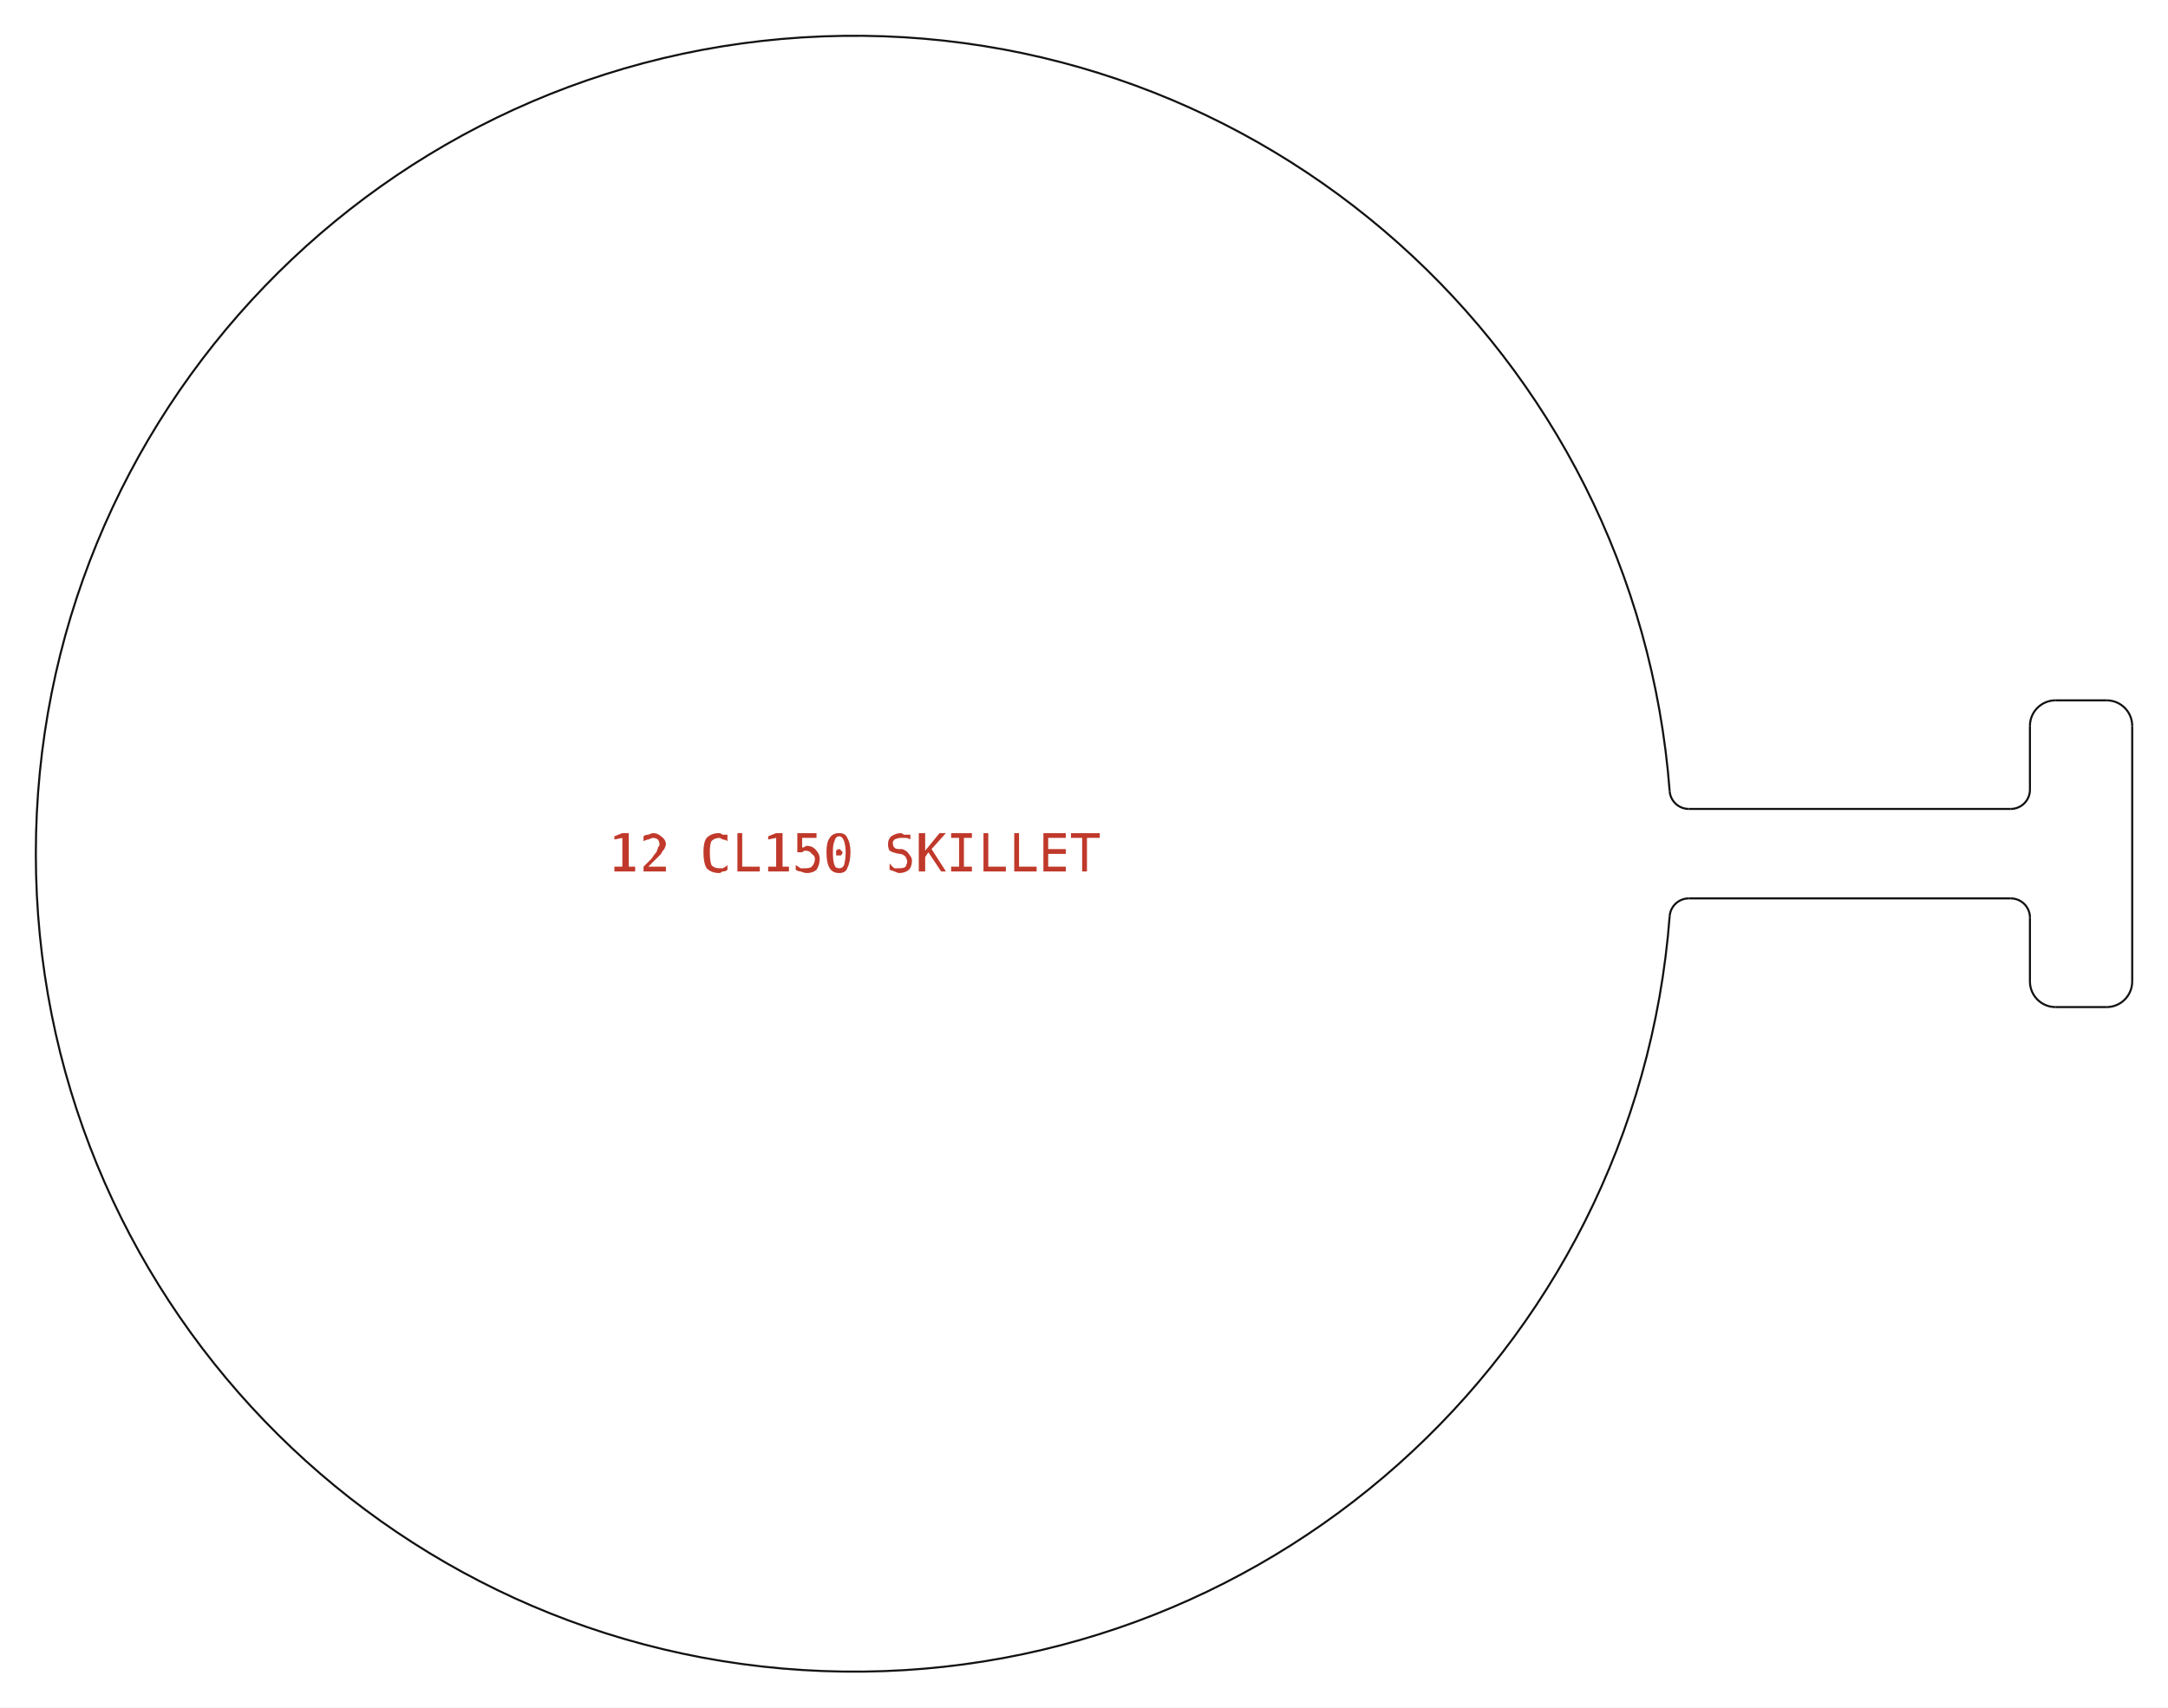
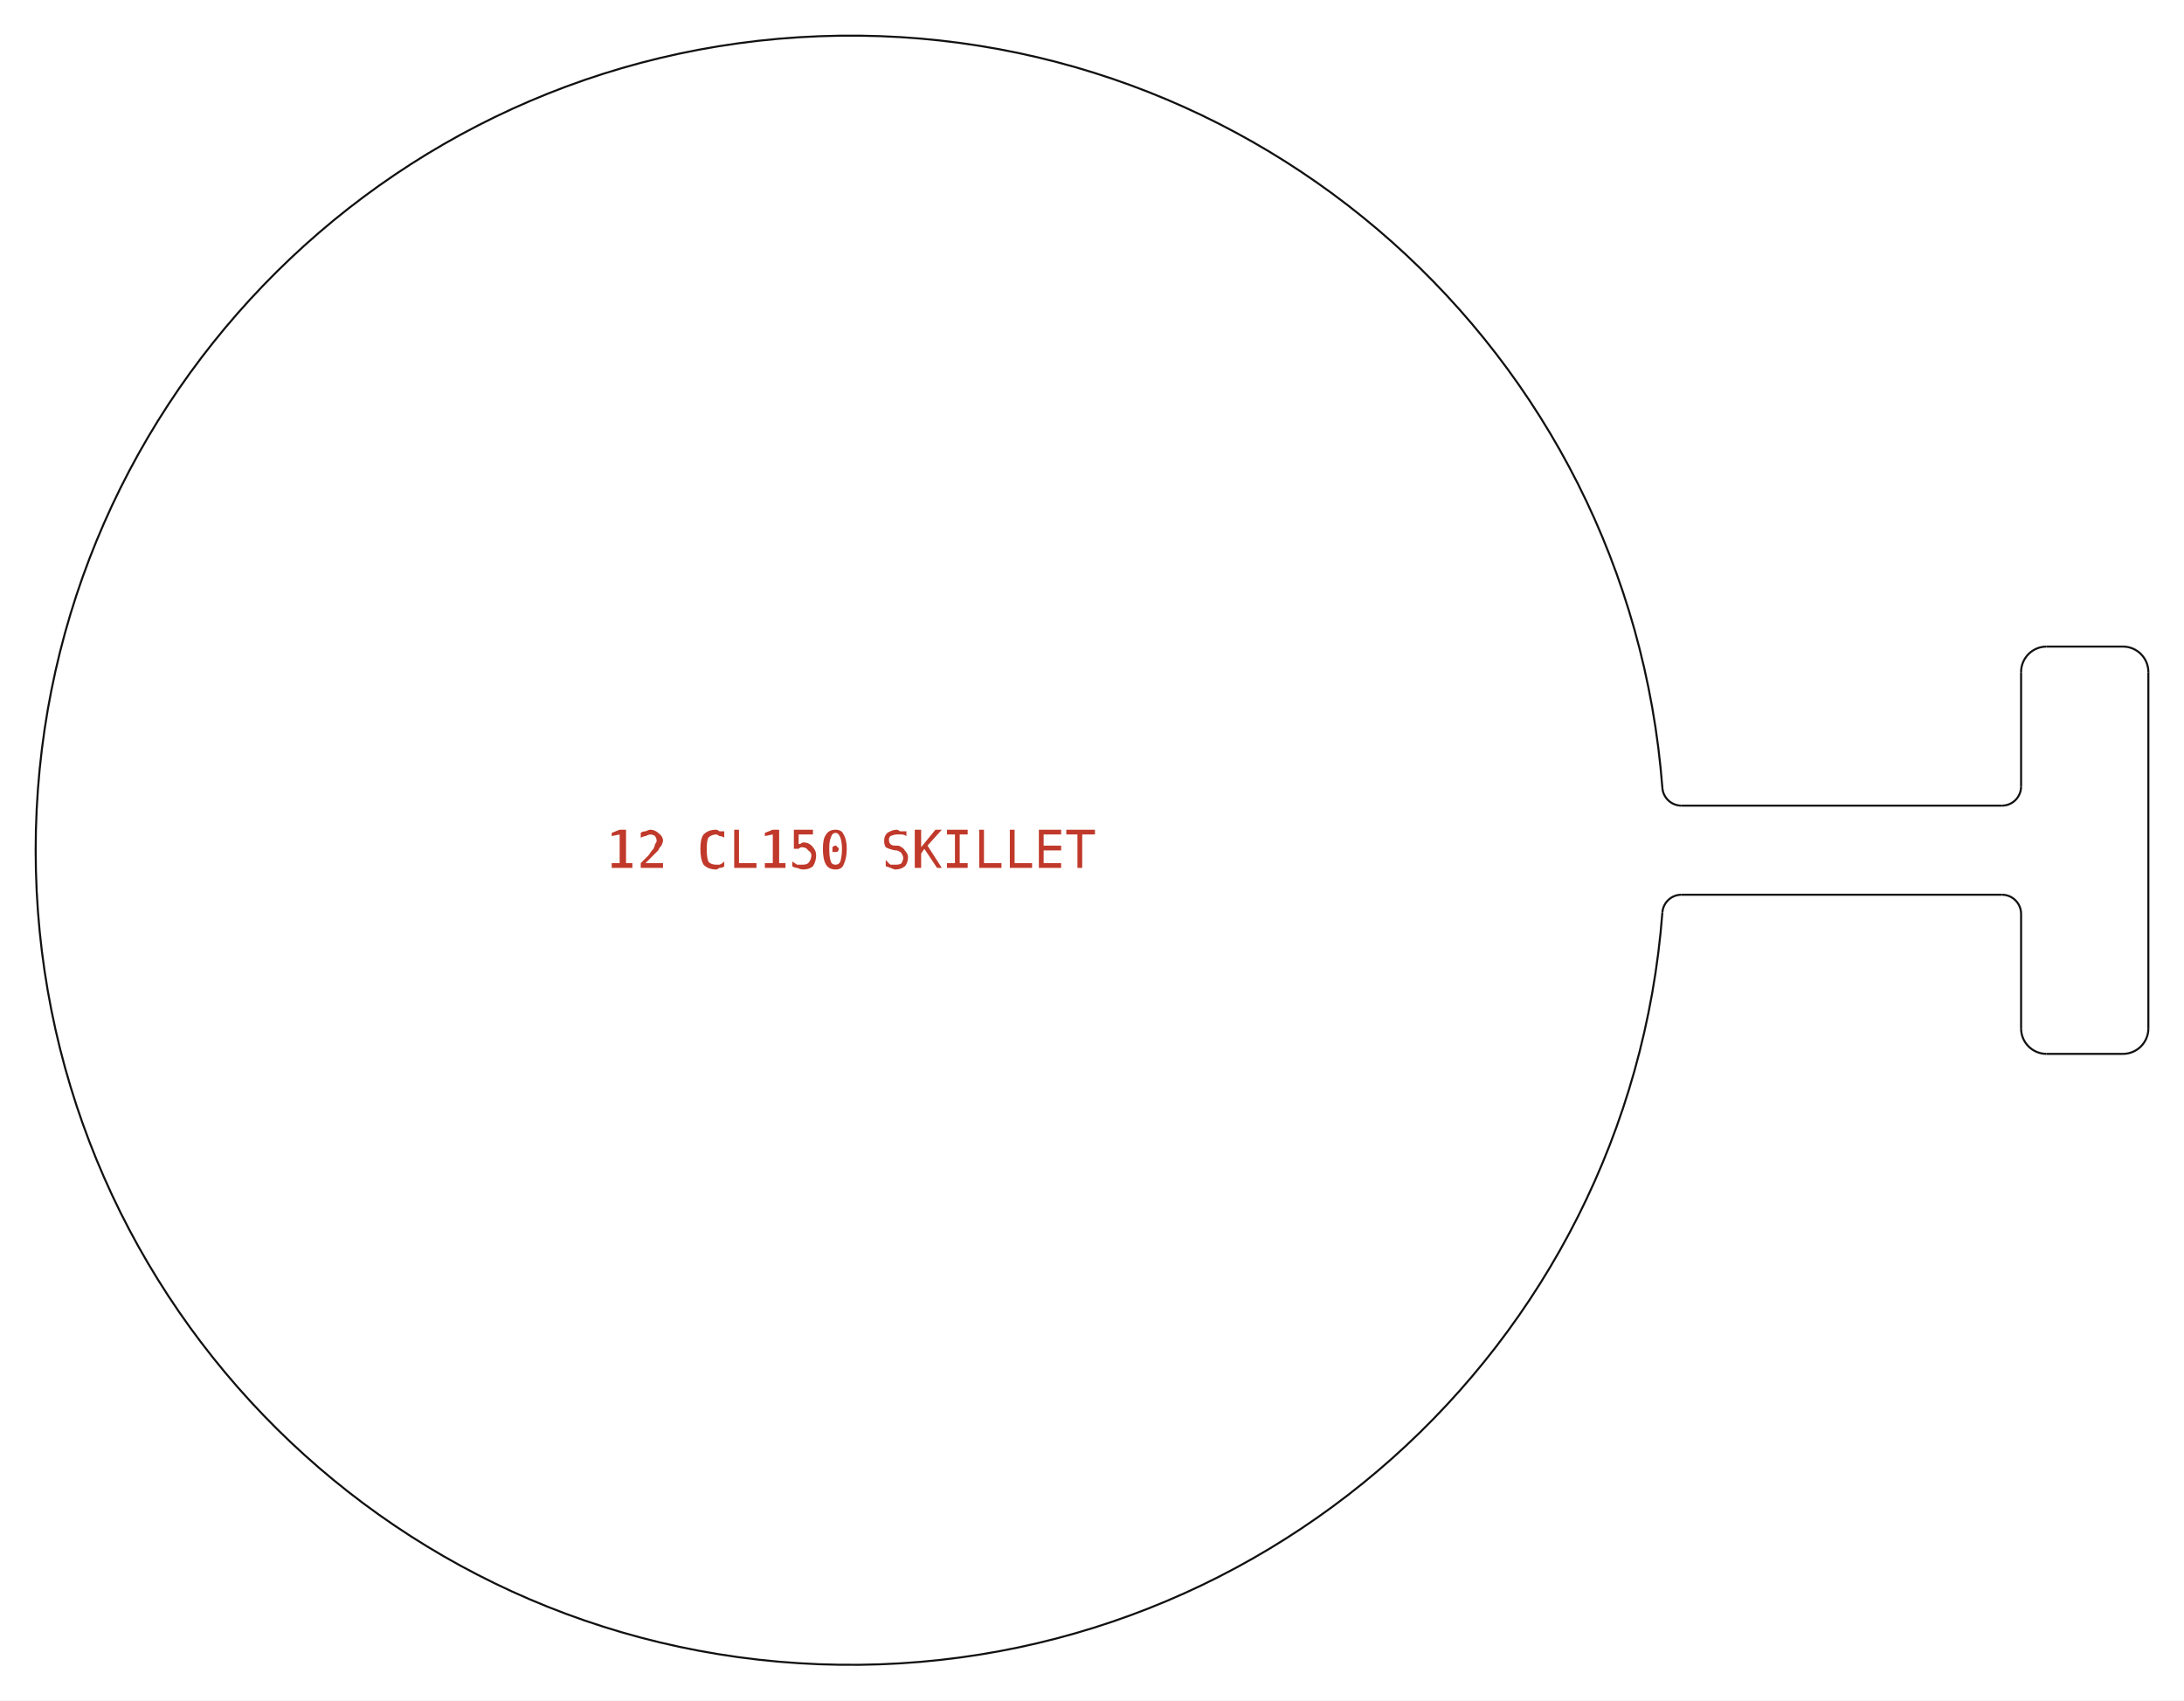
- <svg xmlns="http://www.w3.org/2000/svg" viewBox="0 0 21.2 16.7" width="890.4" height="701.4">
+ <svg xmlns="http://www.w3.org/2000/svg" viewBox="0 0 21.45 16.7" width="900.9" height="701.4">
  <rect width="100%" height="100%" fill="#ffffff" />
  <g fill="none" stroke="#111111" stroke-width="0.02">
    <path d="M 16.327 7.739 A 8 8 0 1 0 16.327 8.961" />
    <path d="M 16.327 7.739 A 0.188 0.188 0 0 0 16.514 7.912" />
    <line x1="16.514" y1="7.912" x2="19.663" y2="7.912" />
    <path d="M 19.663 7.912 A 0.188 0.188 0 0 0 19.85 7.725" />
-     <line x1="19.85" y1="7.725" x2="19.85" y2="7.1" />
-     <path d="M 20.1 6.85 A 0.25 0.25 0 0 0 19.85 7.1" />
-     <line x1="20.1" y1="6.85" x2="20.6" y2="6.85" />
-     <path d="M 20.85 7.1 A 0.25 0.25 0 0 0 20.6 6.85" />
-     <line x1="20.85" y1="7.1" x2="20.85" y2="9.6" />
-     <path d="M 20.6 9.85 A 0.25 0.25 0 0 0 20.85 9.6" />
-     <line x1="20.6" y1="9.85" x2="20.1" y2="9.85" />
-     <path d="M 19.85 9.6 A 0.25 0.25 0 0 0 20.1 9.85" />
-     <line x1="19.85" y1="9.6" x2="19.85" y2="8.975" />
+     <line x1="19.85" y1="7.725" x2="19.85" y2="6.6" />
+     <path d="M 20.1 6.35 A 0.25 0.25 0 0 0 19.85 6.6" />
+     <line x1="20.1" y1="6.35" x2="20.85" y2="6.35" />
+     <path d="M 21.1 6.6 A 0.25 0.25 0 0 0 20.85 6.35" />
+     <line x1="21.1" y1="6.6" x2="21.1" y2="10.1" />
+     <path d="M 20.85 10.35 A 0.25 0.25 0 0 0 21.1 10.1" />
+     <line x1="20.85" y1="10.35" x2="20.1" y2="10.35" />
+     <path d="M 19.85 10.1 A 0.25 0.25 0 0 0 20.1 10.35" />
+     <line x1="19.85" y1="10.1" x2="19.85" y2="8.975" />
    <path d="M 19.85 8.975 A 0.188 0.188 0 0 0 19.663 8.787" />
    <line x1="19.663" y1="8.787" x2="16.514" y2="8.787" />
    <path d="M 16.514 8.787 A 0.188 0.188 0 0 0 16.327 8.961" />
    <text x="8.35" y="8.35" font-size="0.5" fill="#c0392b" stroke="none" text-anchor="middle" dominant-baseline="central" font-family="monospace">12 CL150 SKILLET</text>
  </g>
</svg>
